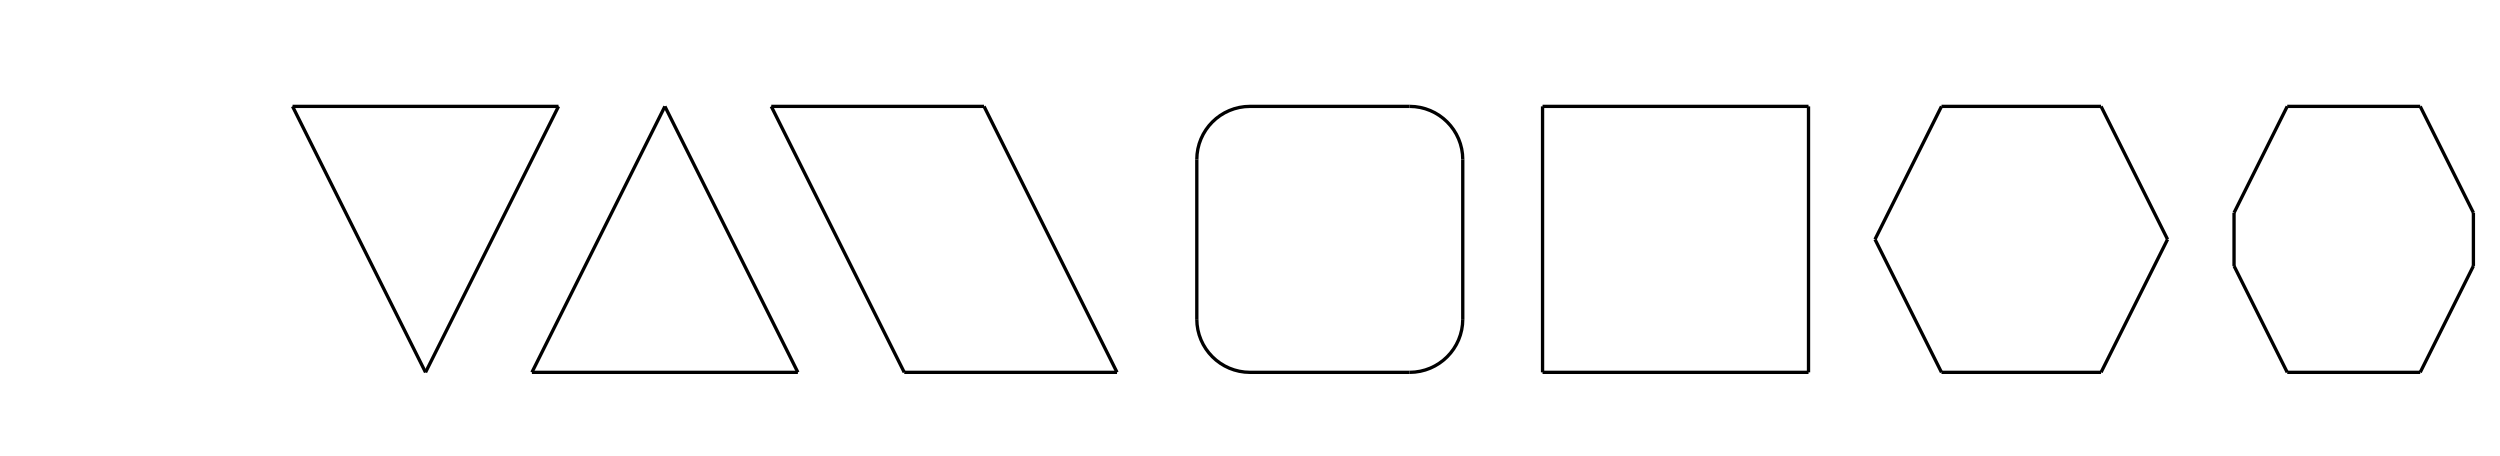
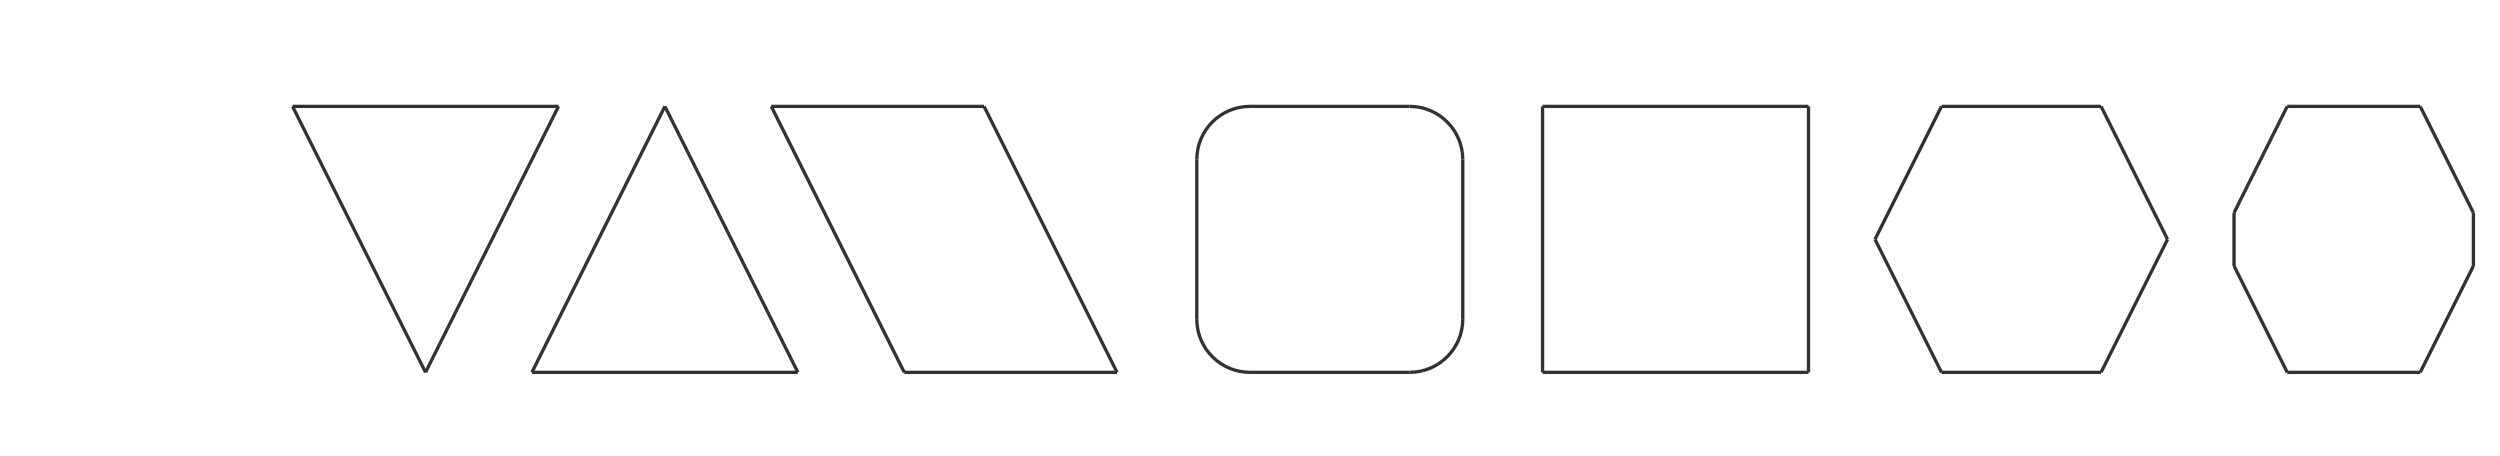
- <svg xmlns="http://www.w3.org/2000/svg" class="diagram" version="1.1" height="137" width="752">
+ <svg xmlns="http://www.w3.org/2000/svg" class="diagram" version="1.1" height="137" width="752" font-family="Menlo,Lucida Console,monospace">
+   <style type="text/css">
+      svg { color: #323232; }
+    @media (prefers-color-scheme: dark) {
+      svg { color: #C8C8C8; }
+ </style>
  <g transform="translate(8,16)">
    <path d="M 80,16 L 160,16" fill="none" stroke="currentColor" />
    <path d="M 224,16 L 288,16" fill="none" stroke="currentColor" />
    <path d="M 368,16 L 416,16" fill="none" stroke="currentColor" />
    <path d="M 456,16 L 536,16" fill="none" stroke="currentColor" />
    <path d="M 576,16 L 624,16" fill="none" stroke="currentColor" />
    <path d="M 680,16 L 720,16" fill="none" stroke="currentColor" />
    <path d="M 152,96 L 232,96" fill="none" stroke="currentColor" />
    <path d="M 264,96 L 328,96" fill="none" stroke="currentColor" />
    <path d="M 368,96 L 416,96" fill="none" stroke="currentColor" />
    <path d="M 456,96 L 536,96" fill="none" stroke="currentColor" />
    <path d="M 576,96 L 624,96" fill="none" stroke="currentColor" />
    <path d="M 680,96 L 720,96" fill="none" stroke="currentColor" />
    <path d="M 352,32 L 352,80" fill="none" stroke="currentColor" />
    <path d="M 432,32 L 432,80" fill="none" stroke="currentColor" />
    <path d="M 456,16 L 456,96" fill="none" stroke="currentColor" />
    <path d="M 536,16 L 536,96" fill="none" stroke="currentColor" />
    <path d="M 664,48 L 664,64" fill="none" stroke="currentColor" />
    <path d="M 736,48 L 736,64" fill="none" stroke="currentColor" />
    <path d="M 120,96 L 160,16" fill="none" stroke="currentColor" />
    <path d="M 152,96 L 192,16" fill="none" stroke="currentColor" />
    <path d="M 556,56 L 576,16" fill="none" stroke="currentColor" />
    <path d="M 624,96 L 644,56" fill="none" stroke="currentColor" />
    <path d="M 664,48 L 680,16" fill="none" stroke="currentColor" />
    <path d="M 720,96 L 736,64" fill="none" stroke="currentColor" />
    <path d="M 80,16 L 120,96" fill="none" stroke="currentColor" />
    <path d="M 192,16 L 232,96" fill="none" stroke="currentColor" />
    <path d="M 224,16 L 264,96" fill="none" stroke="currentColor" />
    <path d="M 288,16 L 328,96" fill="none" stroke="currentColor" />
    <path d="M 556,56 L 576,96" fill="none" stroke="currentColor" />
    <path d="M 624,16 L 644,56" fill="none" stroke="currentColor" />
    <path d="M 664,64 L 680,96" fill="none" stroke="currentColor" />
    <path d="M 720,16 L 736,48" fill="none" stroke="currentColor" />
    <path d="M 368,16 A 16,16 0 0,0 352,32" fill="none" stroke="currentColor" />
    <path d="M 416,16 A 16,16 0 0,1 432,32" fill="none" stroke="currentColor" />
    <path d="M 352,80 A 16,16 0 0,0 368,96" fill="none" stroke="currentColor" />
    <path d="M 432,80 A 16,16 0 0,1 416,96" fill="none" stroke="currentColor" />
  </g>
</svg>
